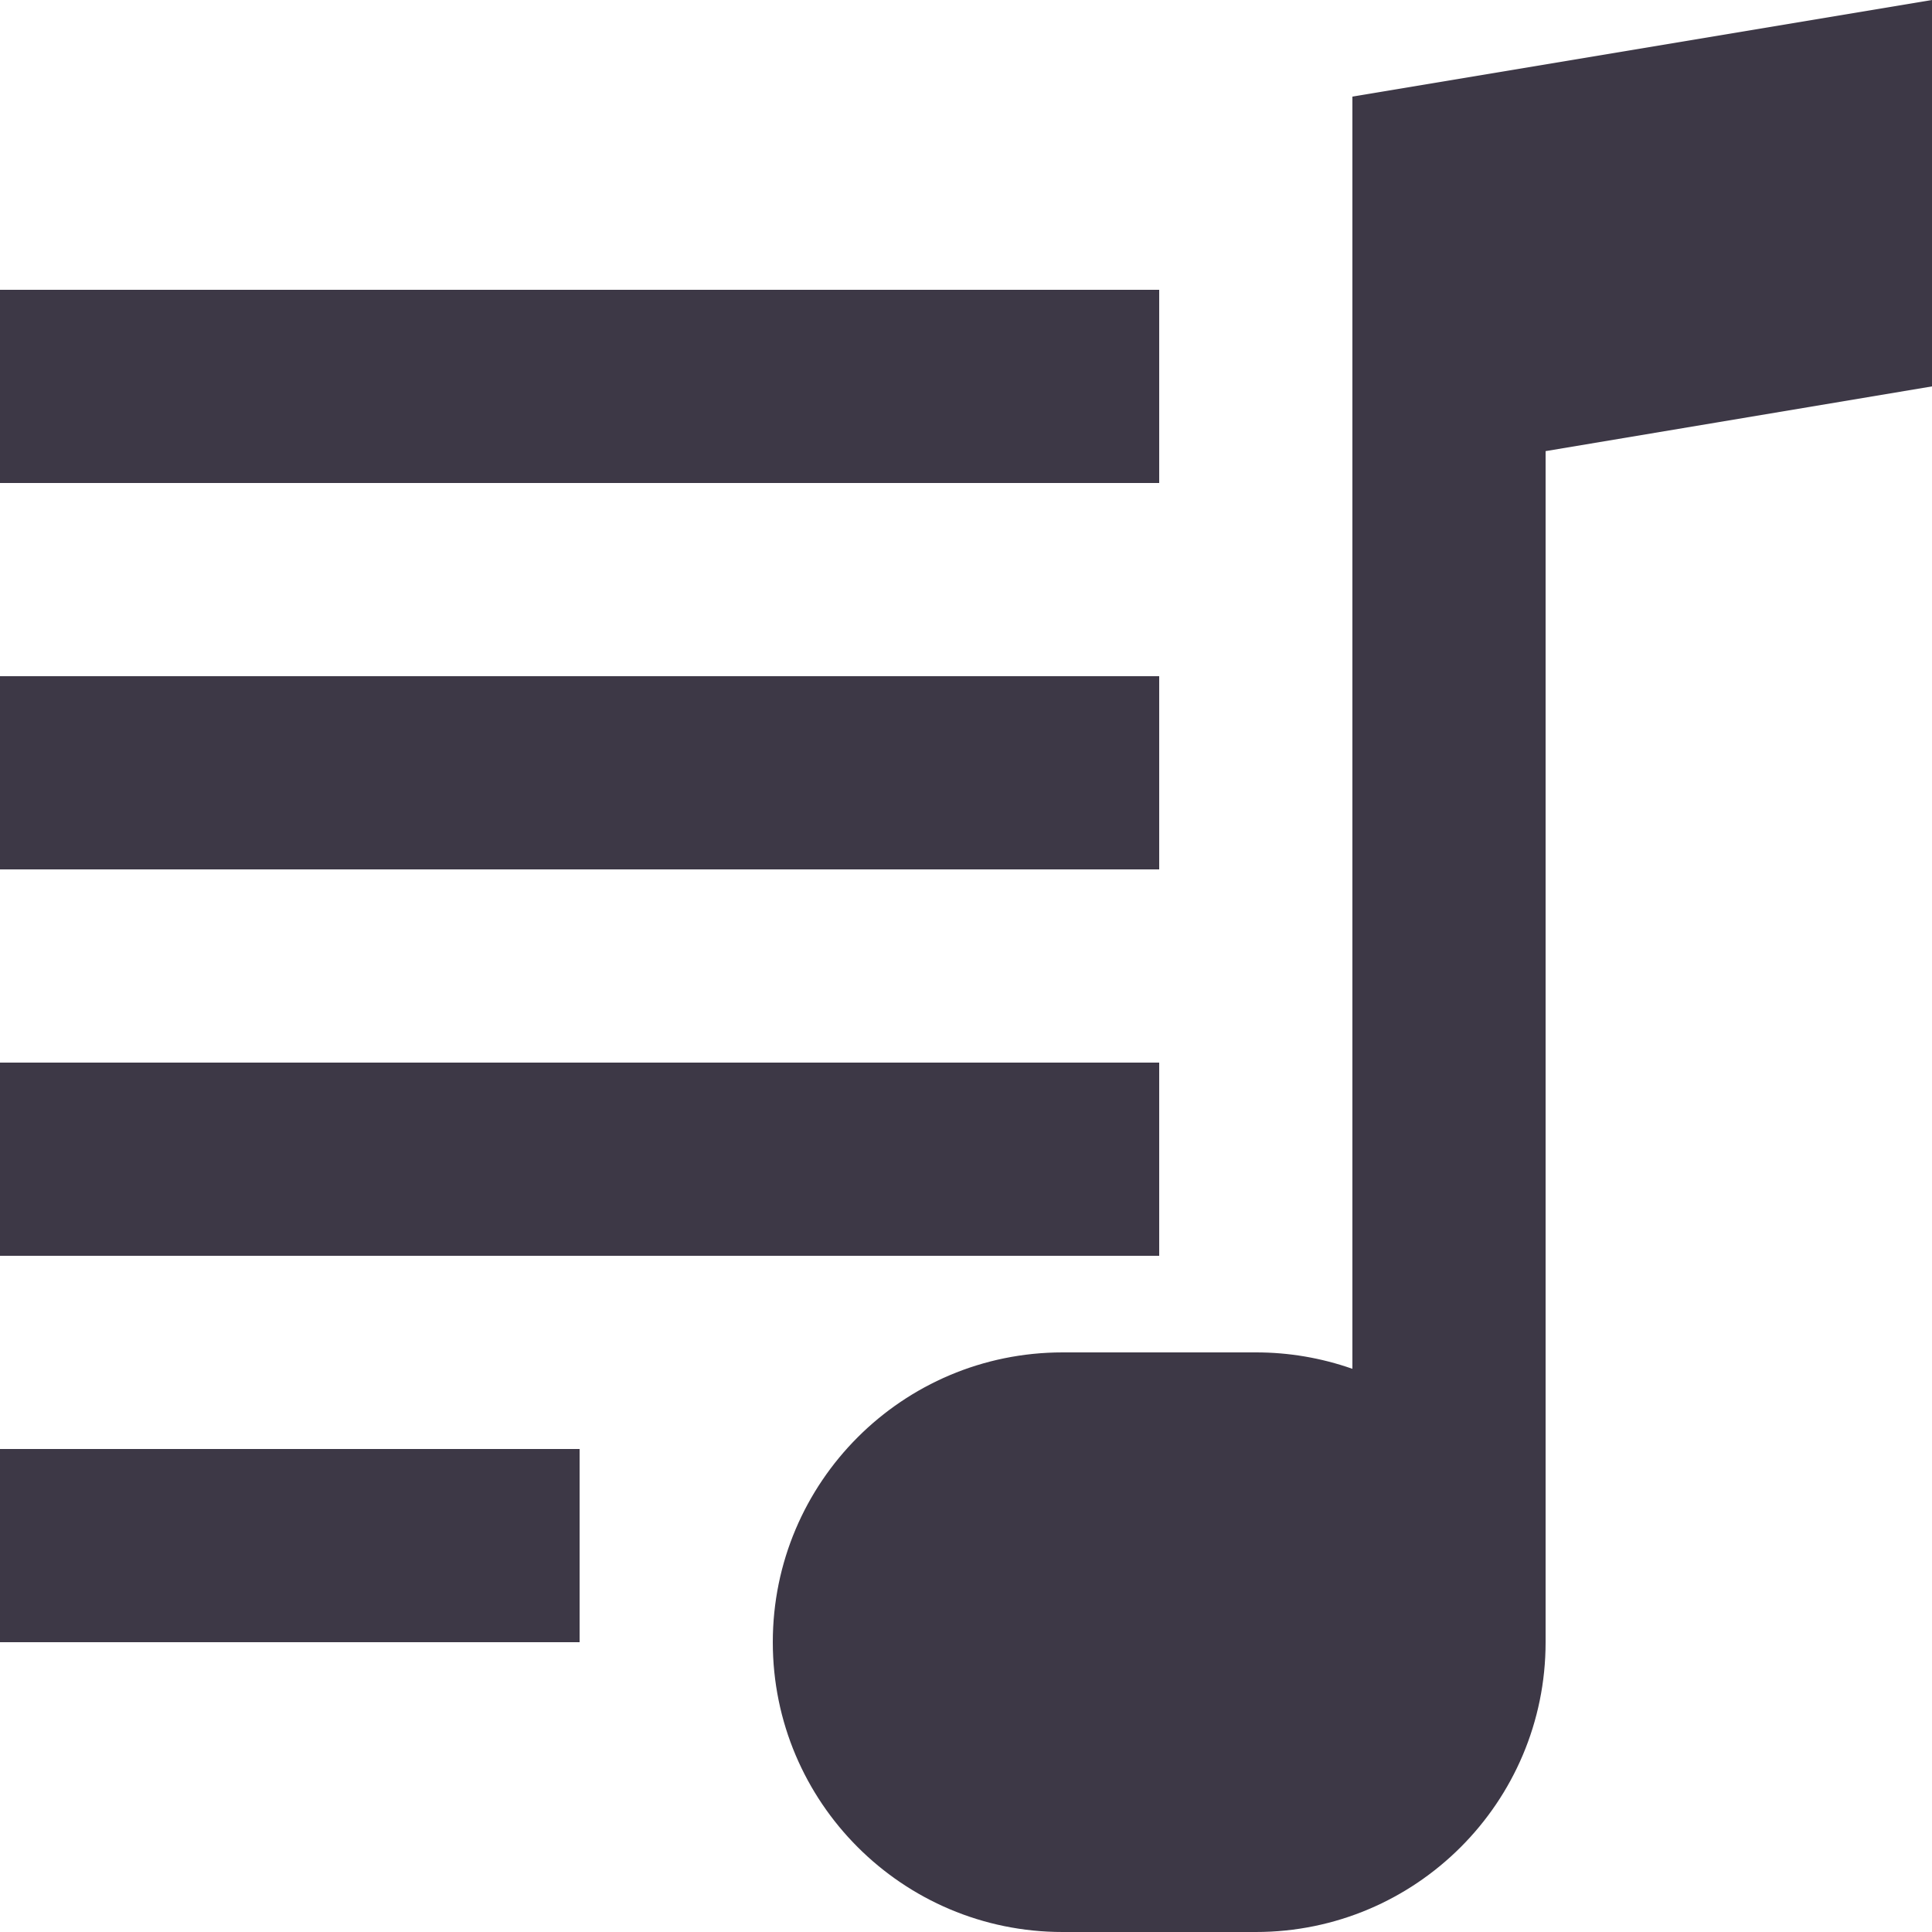
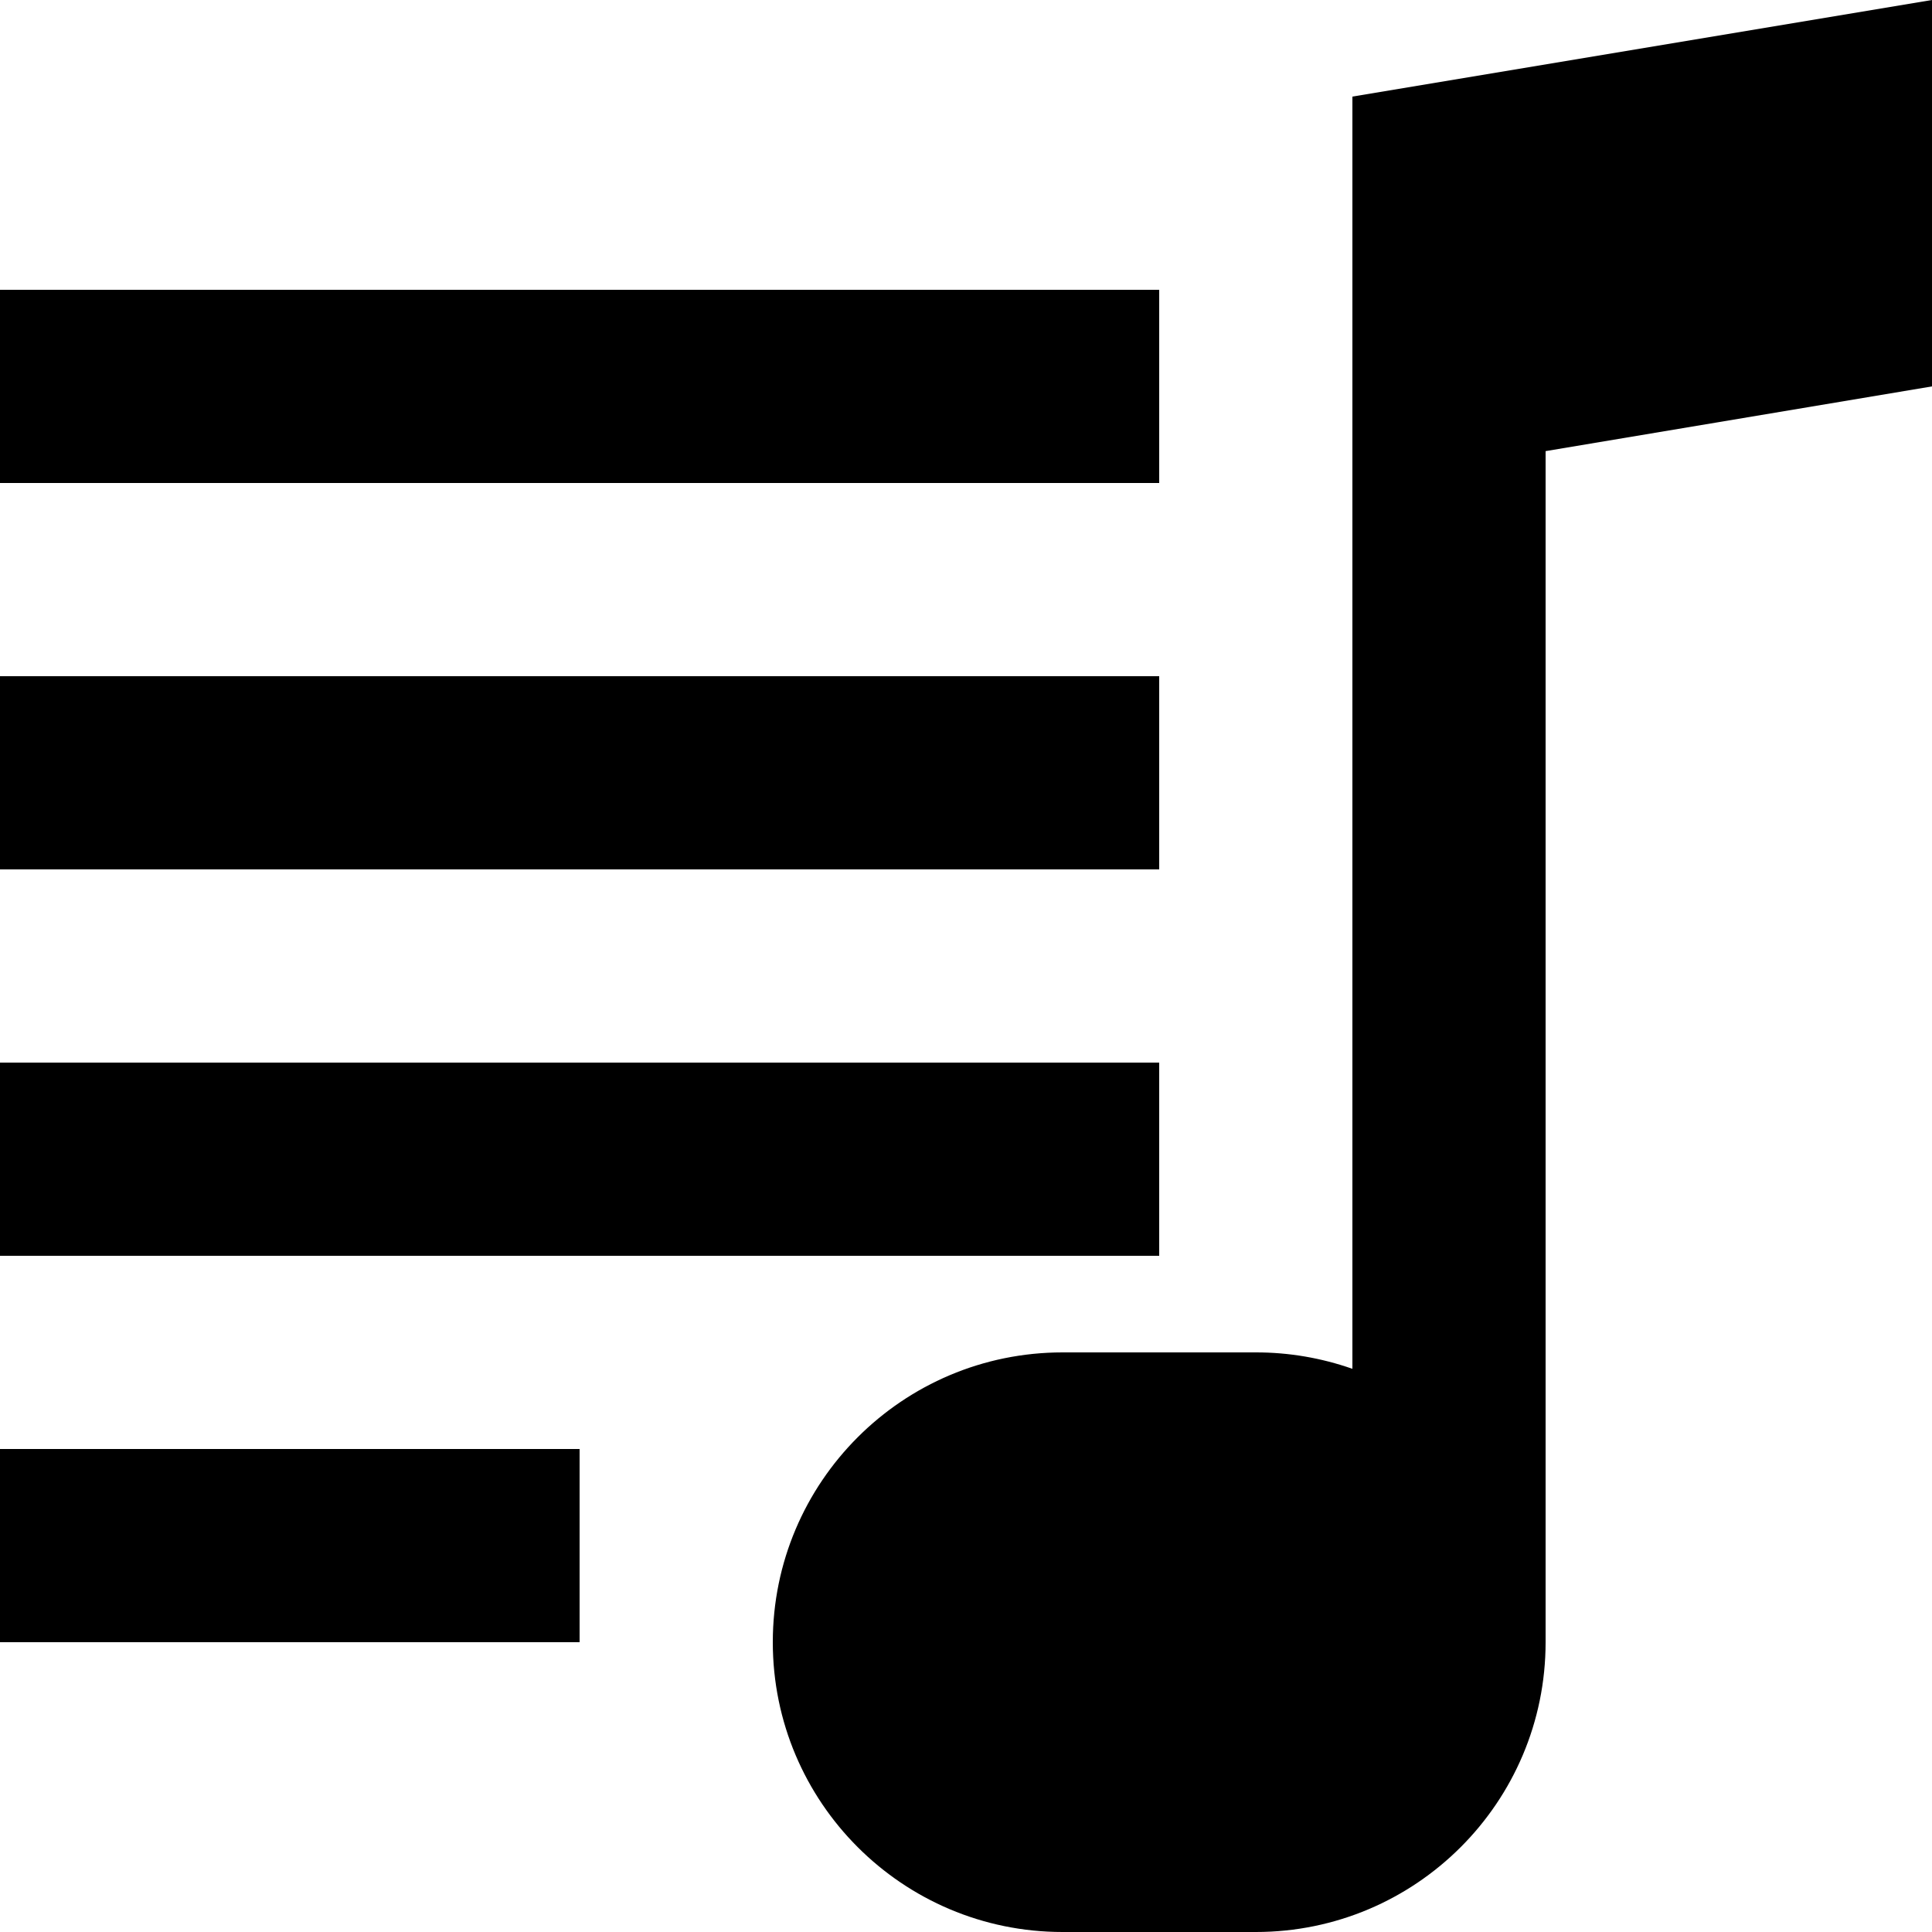
<svg xmlns="http://www.w3.org/2000/svg" width="512" height="512" viewBox="0 0 20 20">
-   <path fill="#3d3846" d="M16 17a3 3 0 0 1-3 3h-2a3 3 0 0 1 0-6h2a3 3 0 0 1 1 .17V1l6-1v4l-4 .67V17zM0 3h12v2H0V3zm0 4h12v2H0V7zm0 4h12v2H0v-2zm0 4h6v2H0v-2z" />
+   <path fill="currentColor" d="M16 17a3 3 0 0 1-3 3h-2a3 3 0 0 1 0-6h2a3 3 0 0 1 1 .17V1l6-1v4l-4 .67V17zM0 3h12v2H0V3zm0 4h12v2H0V7zm0 4h12v2H0v-2zm0 4h6v2H0v-2z" />
</svg>
